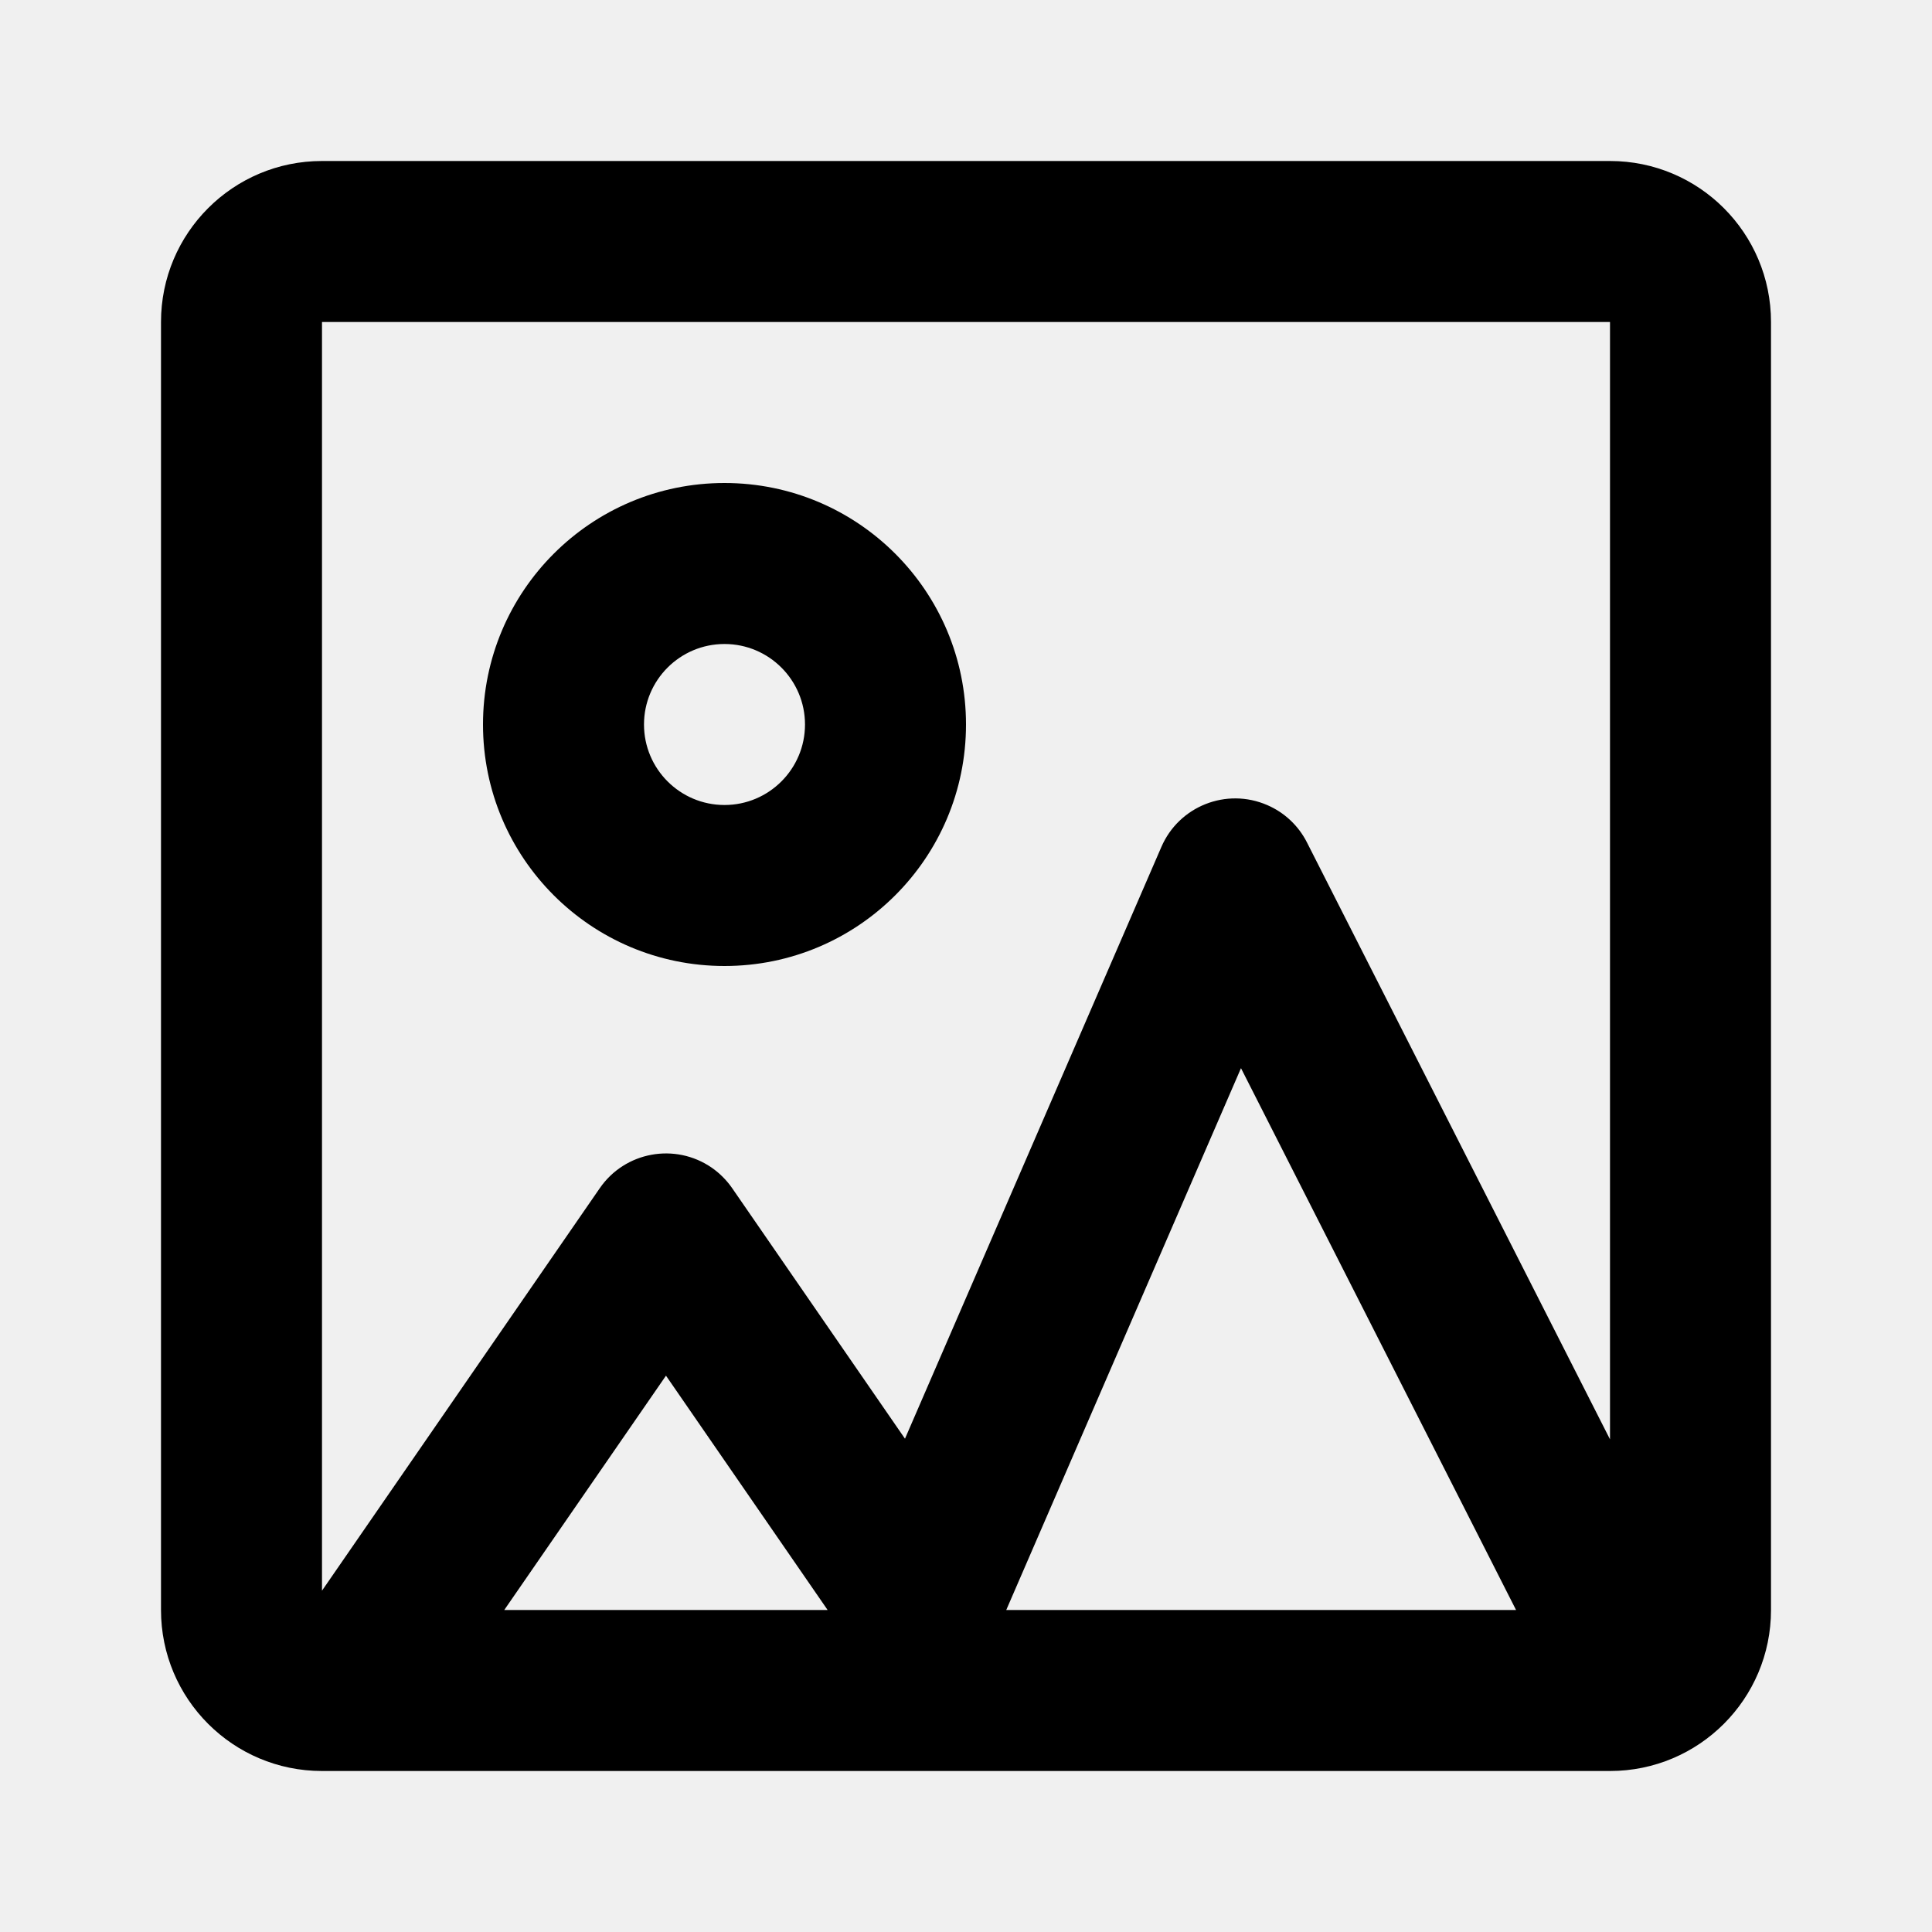
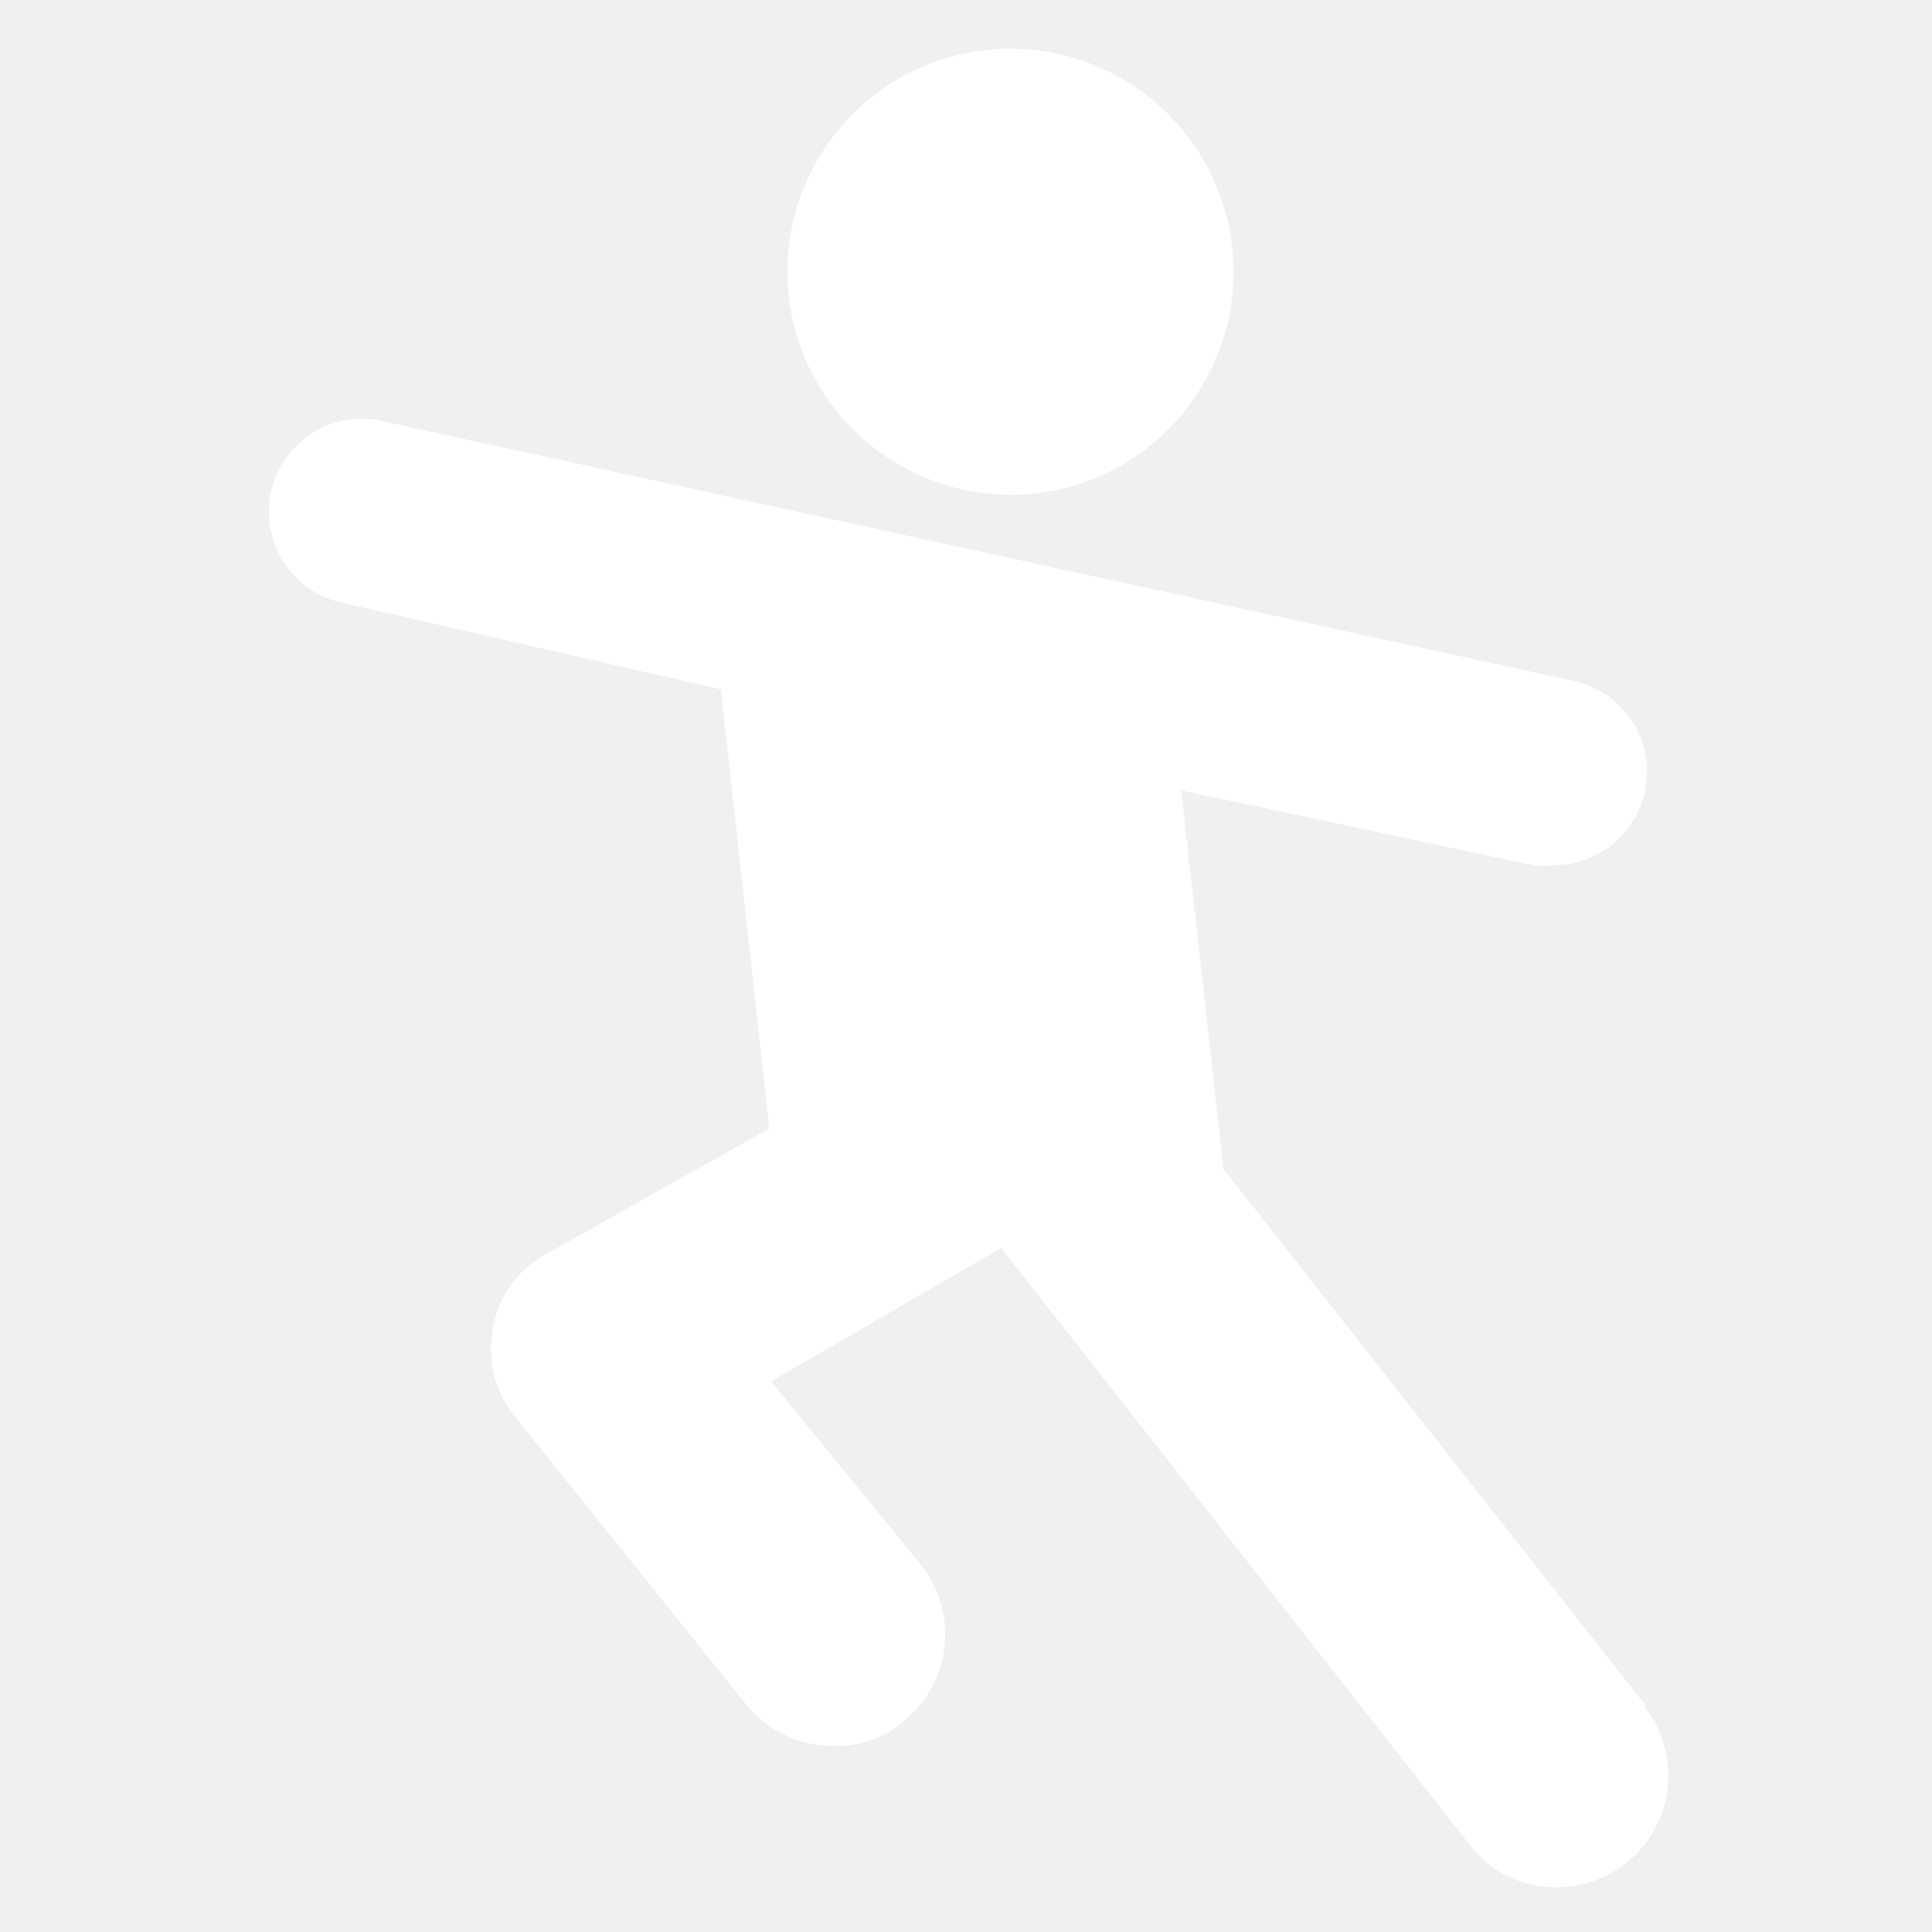
- <svg xmlns="http://www.w3.org/2000/svg" width="24" height="24" viewBox="0 0 24 24">
-   <path fill-rule="evenodd" clip-rule="evenodd" d="M20 2H4C2.895 2 2 2.895 2 4V20C2 21.105 2.895 22 4 22H4.359H10.281H10.977H18.833H20C21.105 22 22 21.105 22 20V4C22 2.895 21.105 2 20 2ZM9.096 14.761L11.242 17.872L14.427 10.521C14.646 10.014 15.235 9.781 15.742 10.001C15.956 10.093 16.131 10.258 16.236 10.466L20 17.88V4H4V19.76L7.45 14.761C7.763 14.306 8.386 14.192 8.841 14.505C8.94 14.574 9.027 14.661 9.096 14.761ZM9 12C7.343 12 6 10.657 6 9C6 7.343 7.343 6 9 6C10.657 6 12 7.343 12 9C12 10.657 10.657 12 9 12ZM10 9C10 9.552 9.552 10 9 10C8.448 10 8 9.552 8 9C8 8.448 8.448 8 9 8C9.552 8 10 8.448 10 9ZM15.416 13.269L18.833 20H12.5L15.416 13.269ZM8.273 17.089L10.281 20H6.264L8.273 17.089Z" />
+ <svg xmlns="http://www.w3.org/2000/svg" viewBox="0 0 22 22">
+   <defs>
+     <style>.cls-1{fill:#fff;}.cls-2{fill:none;}</style>
+   </defs>
+   <g id="Layer_2" data-name="Layer 2">
+     <g id="Layer_1-2" data-name="Layer 1">
+       <path class="cls-1" d="M18.73,19.41l-4.8-6.1L13.45,9l4,.85a.61.61,0,0,0,.23,0,1.06,1.06,0,0,0,.22-2.1L4.28,4.78a1.06,1.06,0,0,0-.44,2.07l4.37,1,.55,5L6.22,14.28a1.18,1.18,0,0,0-.61.86,1.23,1.23,0,0,0,.26,1l2.62,3.26a1.26,1.26,0,0,0,1,.48,1.17,1.17,0,0,0,.8-.28,1.27,1.27,0,0,0,.19-1.79L8.78,15.73l2.62-1.52L16.73,21a1.22,1.22,0,0,0,1,.49,1.27,1.27,0,0,0,1-2.05Z" />
+       <path class="cls-1" d="M11.93,5.6A2.54,2.54,0,1,0,9,3.51,2.55,2.55,0,0,0,11.93,5.6Z" />
+       <rect class="cls-2" width="22" height="22" />
+     </g>
+   </g>
</svg>
